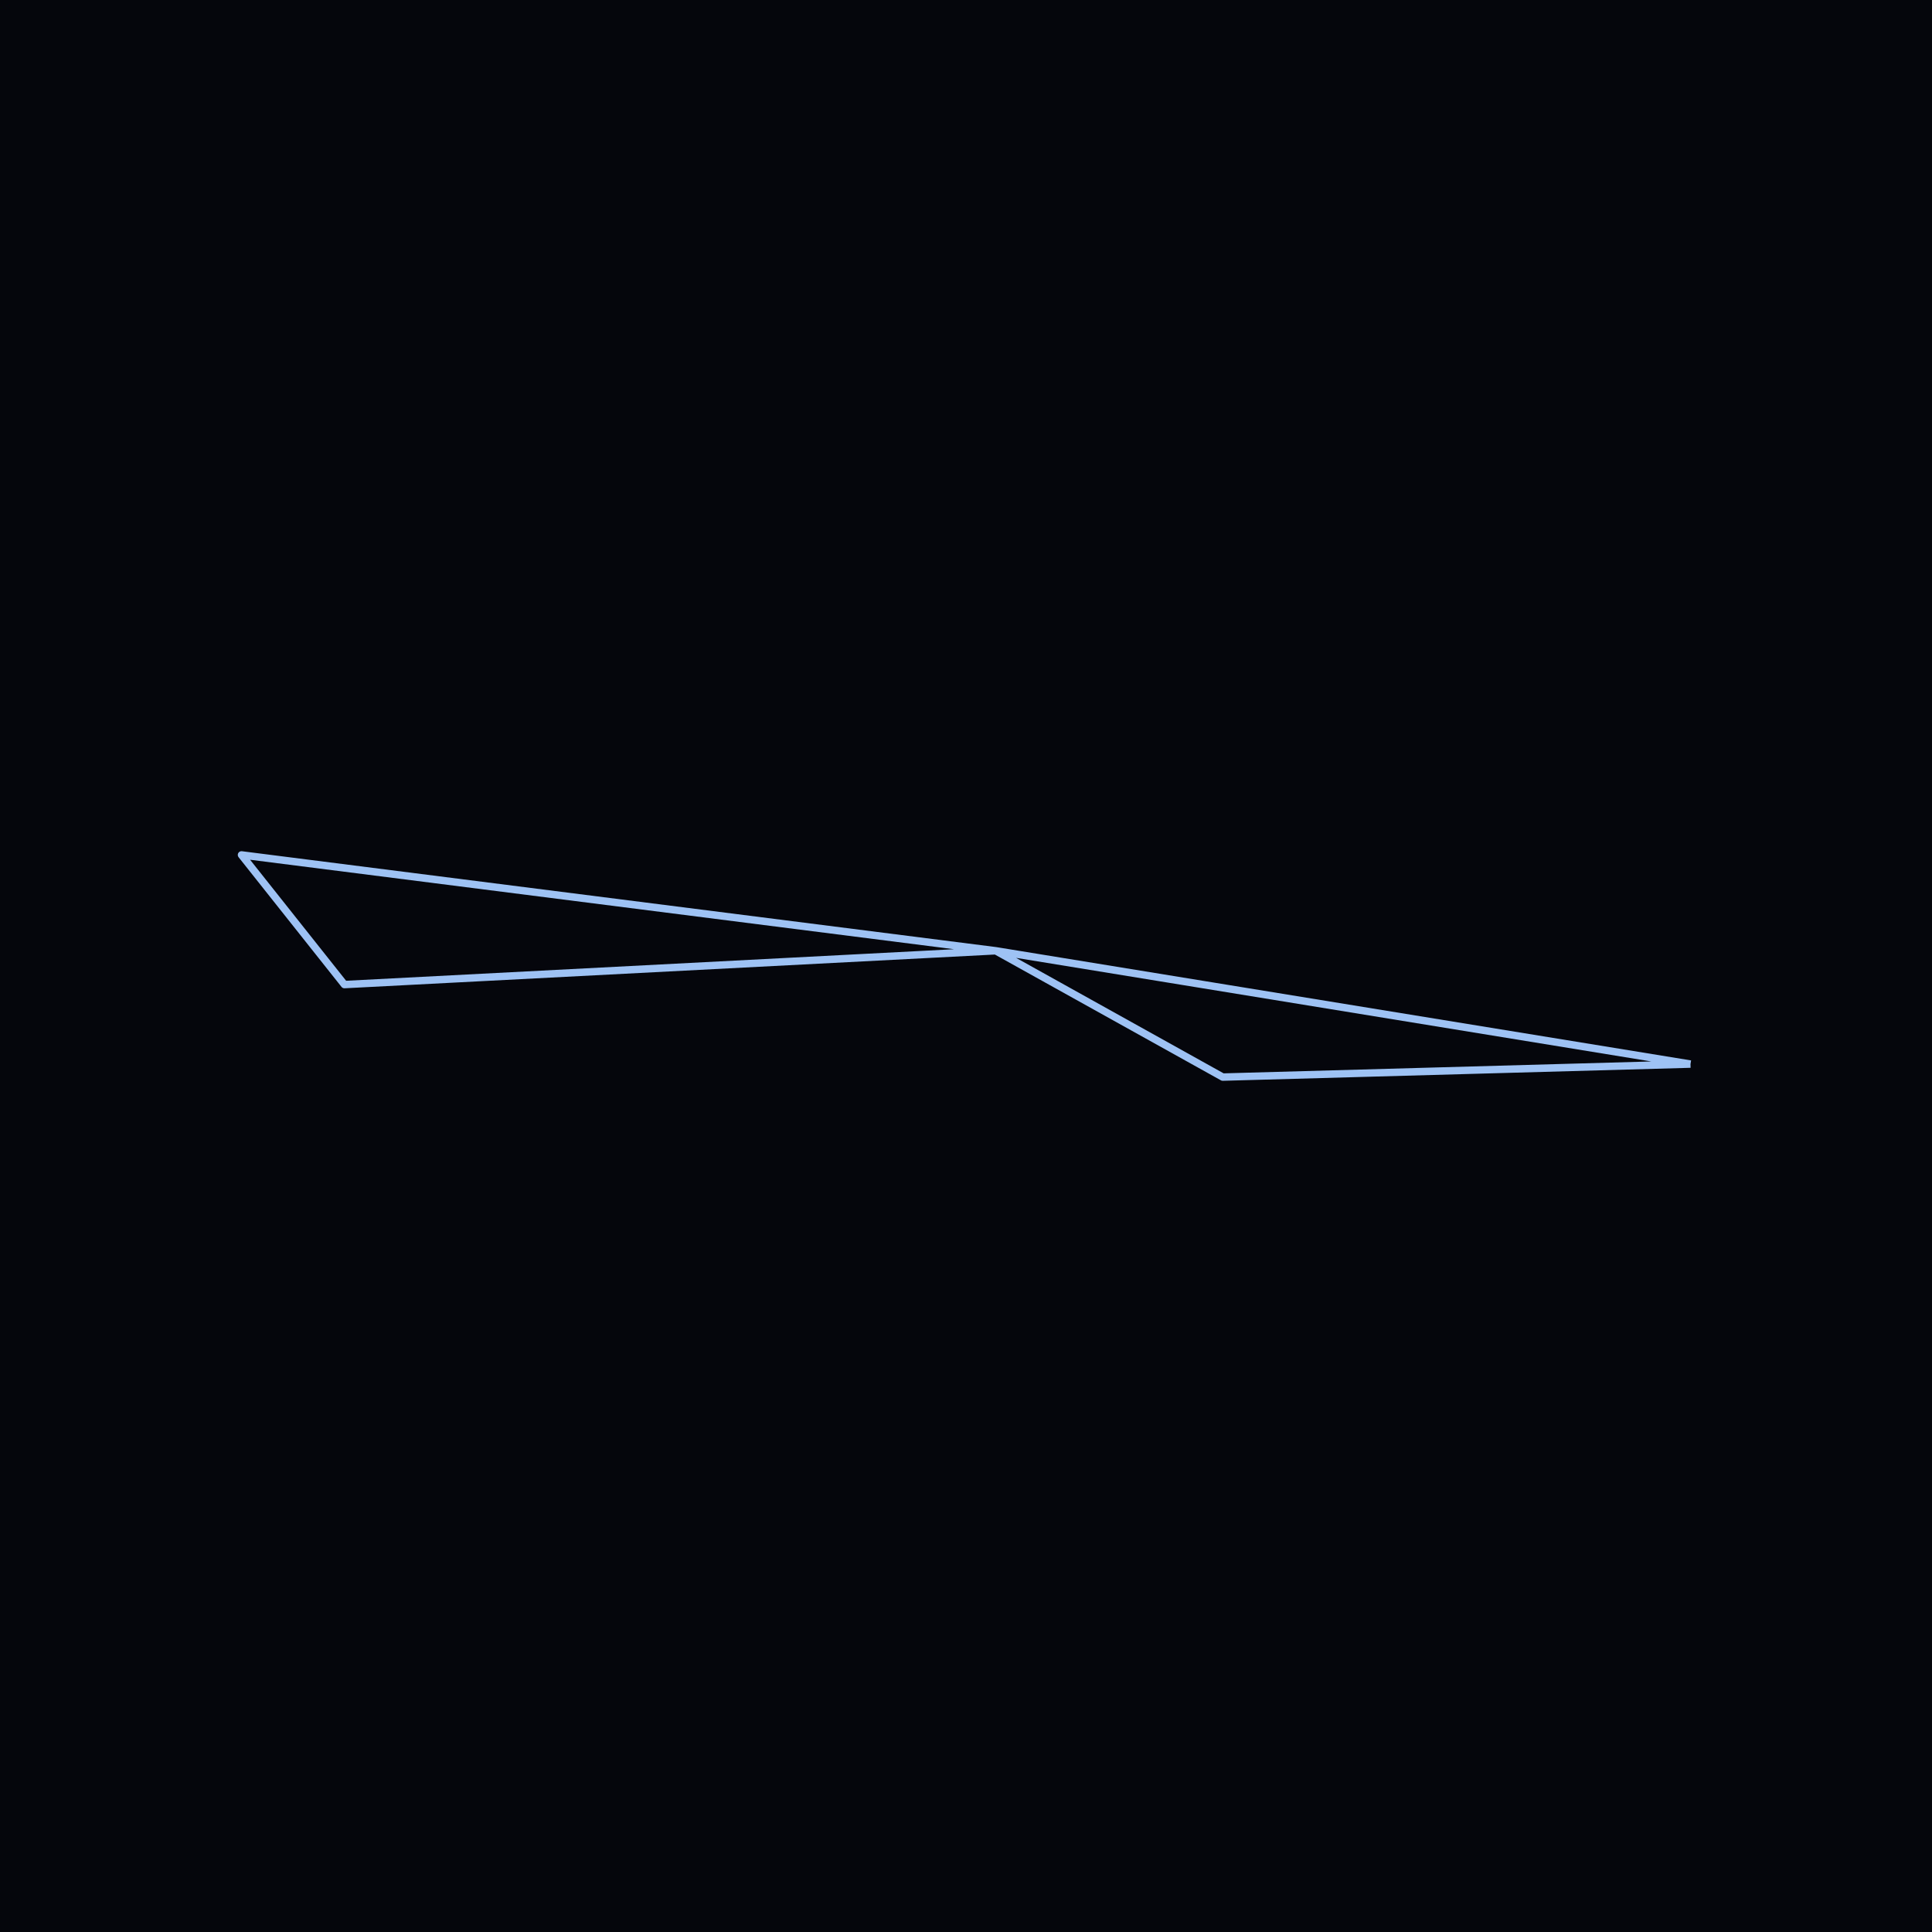
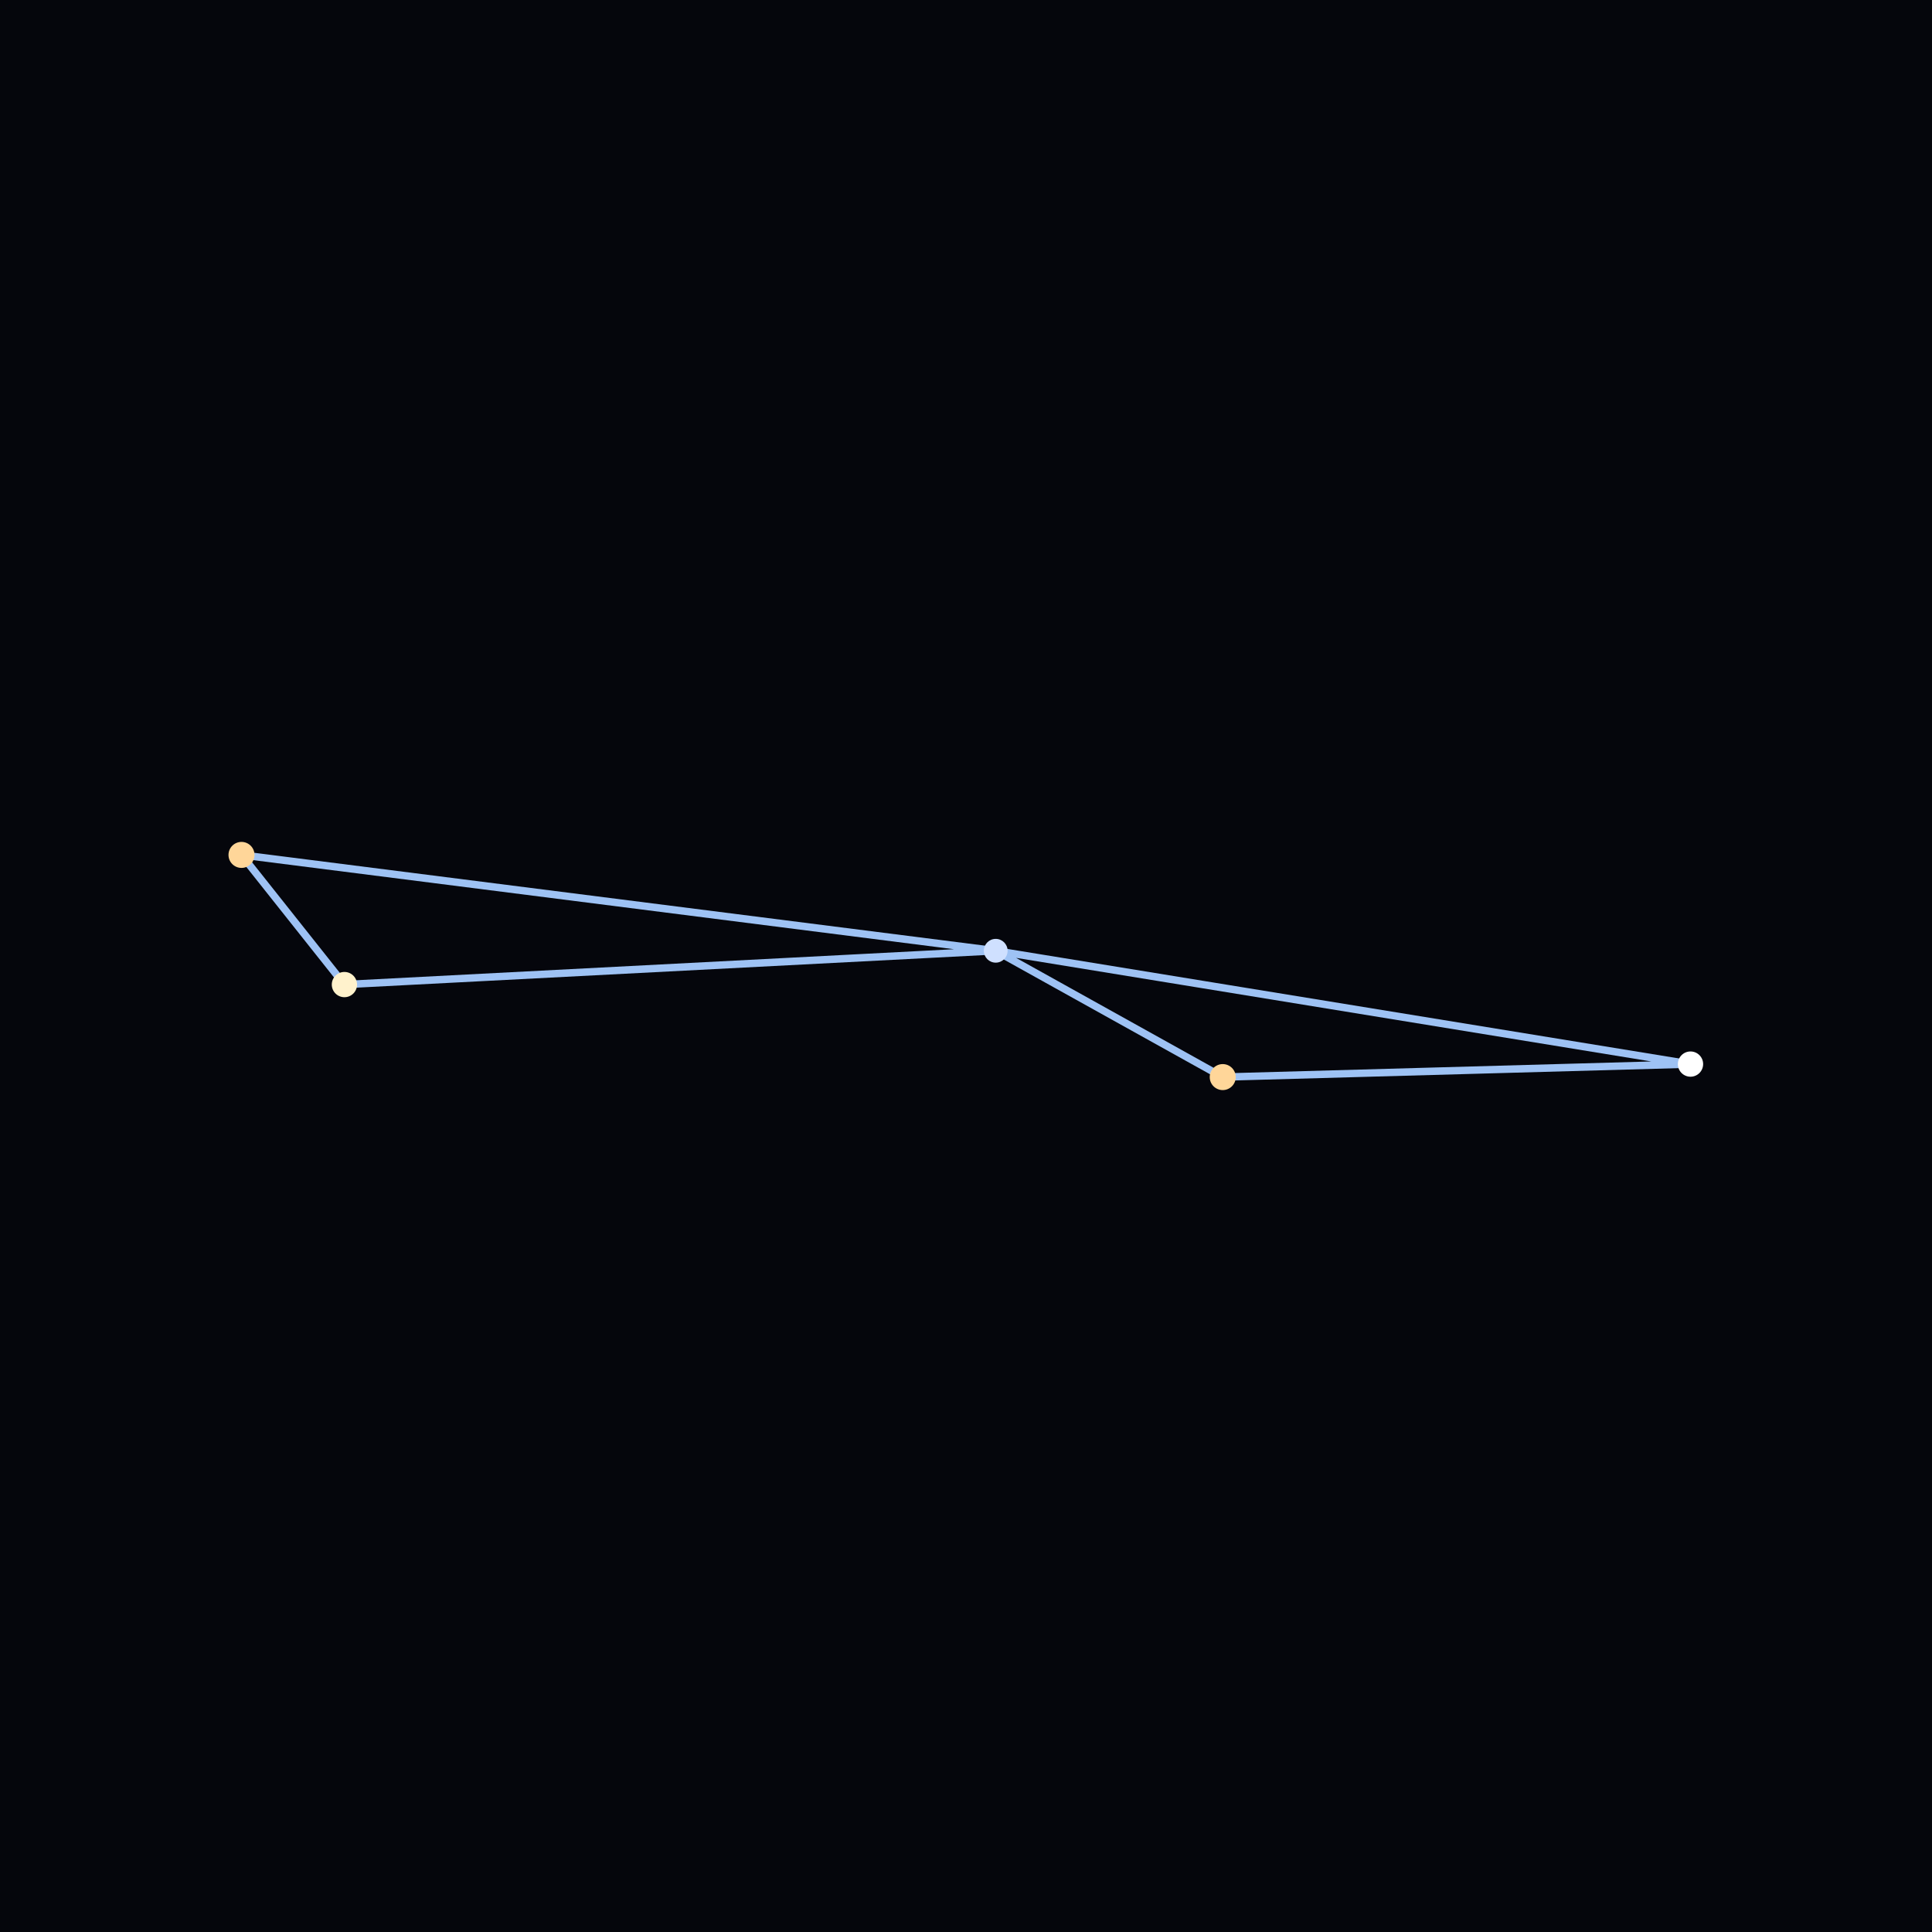
<svg xmlns="http://www.w3.org/2000/svg" viewBox="0 0 520 520" font-family="Audiowide, Segoe UI, sans-serif">
  <rect width="520" height="520" fill="#05060c" />
  <polyline points="455.0,286.4 329.1,289.9 268.0,255.9 92.7,265.0 65.0,230.1 268.0,255.9 455.0,286.4" fill="none" stroke="#a6ccff" stroke-width="2.0" stroke-opacity="0.95" stroke-linejoin="round" />
+   <circle class="star" cx="455.0" cy="286.4" r="3.4" fill="#ffffff" data-name="HIP 44382" data-meta="mag 4.0" />
+   <circle class="star" cx="329.1" cy="289.9" r="3.5" fill="#ffd699" data-name="HIP 41312" data-meta="mag 3.77" />
+   <circle class="star" cx="268.0" cy="255.9" r="3.2" fill="#cfe0ff" data-name="HIP 39794" data-meta="mag 4.35" />
+   <circle class="star" cx="92.7" cy="265.0" r="3.4" fill="#fff2cc" data-name="HIP 35228" data-meta="mag 3.97" />
+   <circle class="star" cx="65.0" cy="230.1" r="3.5" fill="#ffd699" data-name="HIP 34481" data-meta="mag 3.78" />
</svg>
